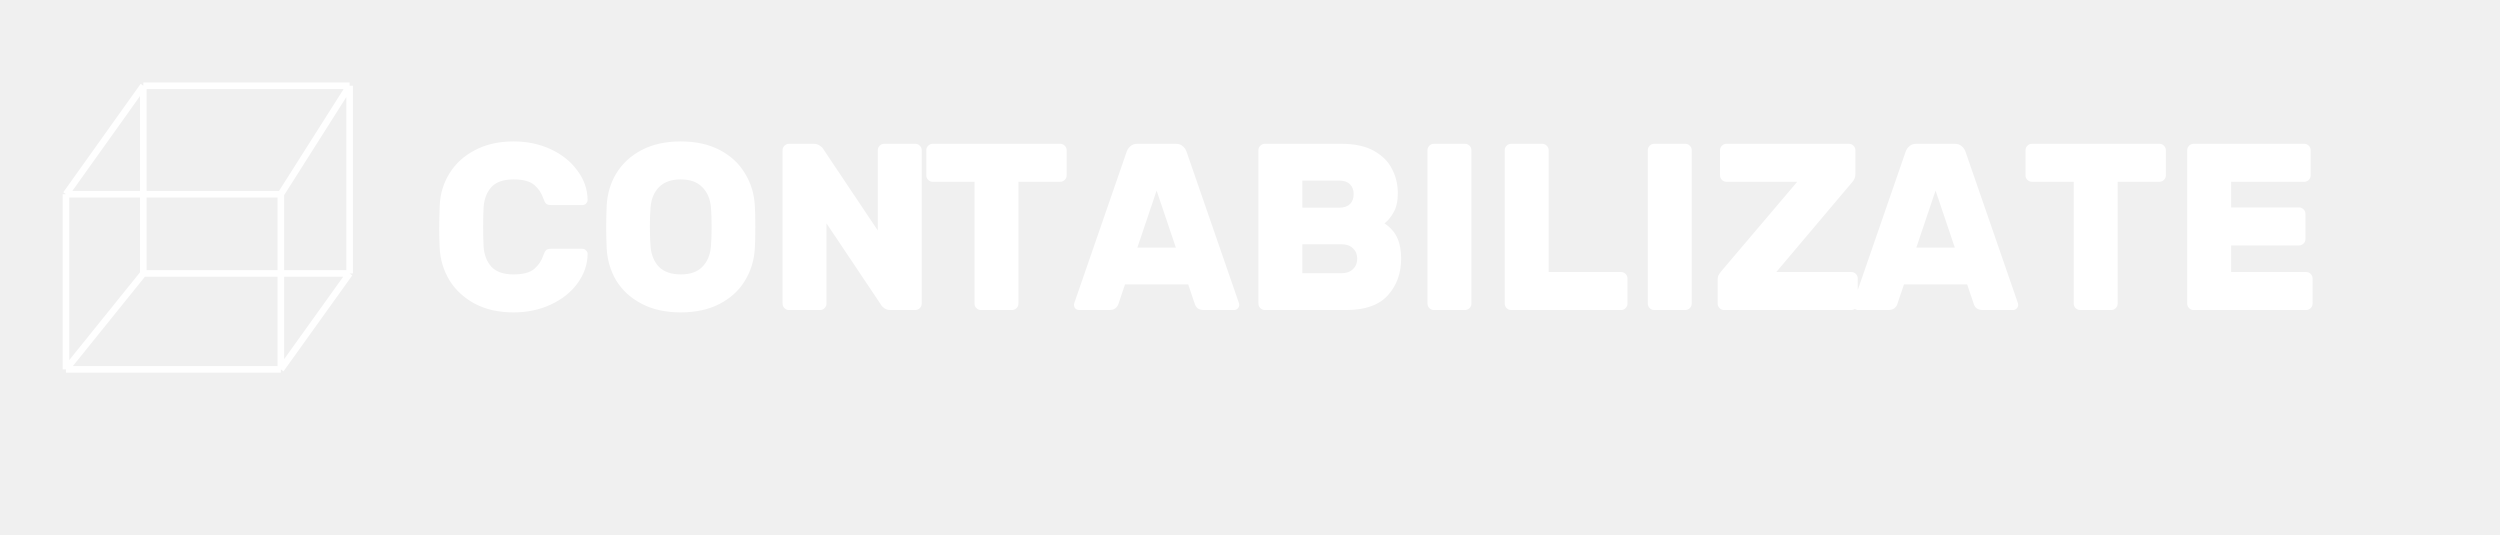
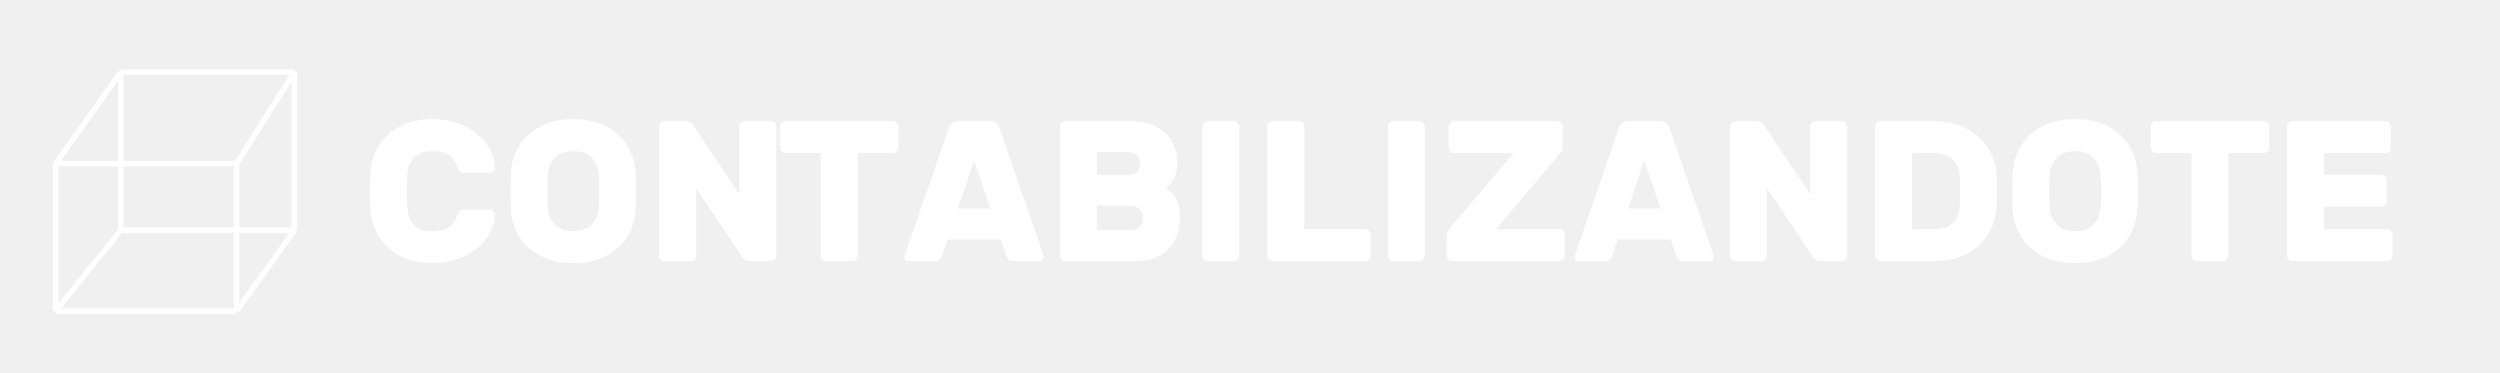
- <svg xmlns="http://www.w3.org/2000/svg" width="379" height="81" viewBox="0 0 379 81" fill="none">
-   <path d="M73.316 37.424C73.412 38.672 73.808 39.68 74.504 40.448C75.224 41.216 76.34 41.6 77.852 41.6C79.292 41.6 80.336 41.324 80.984 40.772C81.632 40.22 82.088 39.548 82.352 38.756C82.496 38.348 82.64 38.072 82.784 37.928C82.928 37.784 83.192 37.712 83.576 37.712H88.292C88.508 37.712 88.688 37.796 88.832 37.964C89 38.108 89.084 38.288 89.084 38.504C89.06 40.112 88.544 41.6 87.536 42.968C86.552 44.312 85.208 45.38 83.504 46.172C81.8 46.964 79.916 47.36 77.852 47.36C75.62 47.36 73.676 46.928 72.02 46.064C70.364 45.176 69.08 44 68.168 42.536C67.256 41.048 66.752 39.404 66.656 37.604C66.608 36.452 66.584 35.504 66.584 34.76C66.584 33.872 66.608 32.684 66.656 31.196C66.728 29.396 67.22 27.764 68.132 26.3C69.044 24.812 70.328 23.636 71.984 22.772C73.664 21.884 75.62 21.44 77.852 21.44C79.916 21.44 81.8 21.836 83.504 22.628C85.208 23.42 86.552 24.5 87.536 25.868C88.544 27.212 89.06 28.688 89.084 30.296C89.084 30.512 89 30.704 88.832 30.872C88.688 31.016 88.508 31.088 88.292 31.088H83.576C83.192 31.088 82.928 31.016 82.784 30.872C82.64 30.728 82.496 30.452 82.352 30.044C82.088 29.252 81.632 28.58 80.984 28.028C80.336 27.476 79.292 27.2 77.852 27.2C76.34 27.2 75.224 27.584 74.504 28.352C73.808 29.12 73.412 30.128 73.316 31.376C73.268 32.192 73.244 33.2 73.244 34.4C73.244 35.552 73.268 36.56 73.316 37.424ZM103.201 21.44C105.481 21.44 107.449 21.872 109.105 22.736C110.761 23.6 112.033 24.776 112.921 26.264C113.833 27.728 114.337 29.372 114.433 31.196C114.481 31.868 114.505 32.948 114.505 34.436C114.505 35.9 114.481 36.956 114.433 37.604C114.337 39.428 113.833 41.084 112.921 42.572C112.033 44.036 110.761 45.2 109.105 46.064C107.449 46.928 105.481 47.36 103.201 47.36C100.921 47.36 98.953 46.928 97.297 46.064C95.641 45.2 94.357 44.036 93.445 42.572C92.557 41.084 92.065 39.428 91.969 37.604C91.921 36.308 91.897 35.252 91.897 34.436C91.897 33.62 91.921 32.54 91.969 31.196C92.065 29.372 92.557 27.728 93.445 26.264C94.357 24.776 95.641 23.6 97.297 22.736C98.953 21.872 100.921 21.44 103.201 21.44ZM107.773 31.376C107.653 30.104 107.209 29.096 106.441 28.352C105.697 27.584 104.617 27.2 103.201 27.2C101.785 27.2 100.693 27.584 99.925 28.352C99.181 29.096 98.749 30.104 98.629 31.376C98.557 32.168 98.521 33.164 98.521 34.364C98.521 35.54 98.557 36.56 98.629 37.424C98.749 38.696 99.181 39.716 99.925 40.484C100.693 41.228 101.785 41.6 103.201 41.6C104.617 41.6 105.697 41.228 106.441 40.484C107.209 39.716 107.653 38.696 107.773 37.424C107.845 36.56 107.881 35.54 107.881 34.364C107.881 33.164 107.845 32.168 107.773 31.376ZM135.017 47C134.657 47 134.345 46.916 134.081 46.748C133.817 46.556 133.637 46.364 133.541 46.172L125.297 33.86V46.028C125.297 46.292 125.201 46.52 125.009 46.712C124.817 46.904 124.589 47 124.325 47H119.609C119.345 47 119.117 46.904 118.925 46.712C118.733 46.52 118.637 46.292 118.637 46.028V22.772C118.637 22.508 118.733 22.28 118.925 22.088C119.117 21.896 119.345 21.8 119.609 21.8H123.353C123.713 21.8 124.025 21.896 124.289 22.088C124.553 22.256 124.733 22.436 124.829 22.628L133.073 34.94V22.772C133.073 22.508 133.169 22.28 133.361 22.088C133.553 21.896 133.781 21.8 134.045 21.8H138.761C139.025 21.8 139.253 21.896 139.445 22.088C139.637 22.28 139.733 22.508 139.733 22.772V46.028C139.733 46.292 139.637 46.52 139.445 46.712C139.253 46.904 139.025 47 138.761 47H135.017ZM160.731 21.8C160.995 21.8 161.223 21.896 161.415 22.088C161.607 22.28 161.703 22.508 161.703 22.772V26.588C161.703 26.852 161.607 27.08 161.415 27.272C161.223 27.464 160.995 27.56 160.731 27.56H154.395V46.028C154.395 46.292 154.299 46.52 154.107 46.712C153.915 46.904 153.687 47 153.423 47H148.707C148.443 47 148.215 46.904 148.023 46.712C147.831 46.52 147.735 46.292 147.735 46.028V27.56H141.399C141.135 27.56 140.907 27.464 140.715 27.272C140.523 27.08 140.427 26.852 140.427 26.588V22.772C140.427 22.508 140.523 22.28 140.715 22.088C140.907 21.896 141.135 21.8 141.399 21.8H160.731ZM187.726 45.668C187.822 45.908 187.87 46.088 187.87 46.208C187.87 46.424 187.786 46.616 187.618 46.784C187.474 46.928 187.294 47 187.078 47H182.542C182.134 47 181.81 46.916 181.57 46.748C181.354 46.556 181.21 46.34 181.138 46.1L180.13 43.112H170.554L169.546 46.1C169.474 46.34 169.318 46.556 169.078 46.748C168.862 46.916 168.55 47 168.142 47H163.606C163.39 47 163.198 46.928 163.03 46.784C162.886 46.616 162.814 46.424 162.814 46.208C162.814 46.088 162.862 45.908 162.958 45.668L170.806 22.988C170.926 22.652 171.118 22.376 171.382 22.16C171.646 21.92 171.994 21.8 172.426 21.8H178.258C178.69 21.8 179.038 21.92 179.302 22.16C179.566 22.376 179.758 22.652 179.878 22.988L187.726 45.668ZM178.258 37.532L175.342 28.892L172.426 37.532H178.258ZM191.75 47C191.486 47 191.258 46.904 191.066 46.712C190.874 46.52 190.778 46.292 190.778 46.028V22.772C190.778 22.508 190.874 22.28 191.066 22.088C191.258 21.896 191.486 21.8 191.75 21.8H203.342C205.382 21.8 207.038 22.16 208.31 22.88C209.582 23.6 210.494 24.524 211.046 25.652C211.622 26.756 211.91 27.968 211.91 29.288C211.91 30.488 211.694 31.46 211.262 32.204C210.854 32.924 210.398 33.476 209.894 33.86C210.806 34.484 211.454 35.228 211.838 36.092C212.222 36.932 212.414 37.964 212.414 39.188C212.414 41.42 211.742 43.28 210.398 44.768C209.054 46.256 206.954 47 204.098 47H191.75ZM197.438 27.38V31.484H203.018C203.738 31.484 204.278 31.304 204.638 30.944C205.022 30.584 205.214 30.08 205.214 29.432C205.214 28.784 205.022 28.28 204.638 27.92C204.278 27.56 203.738 27.38 203.018 27.38H197.438ZM203.378 41.42C204.098 41.42 204.674 41.216 205.106 40.808C205.538 40.4 205.754 39.872 205.754 39.224C205.754 38.576 205.538 38.048 205.106 37.64C204.674 37.232 204.098 37.028 203.378 37.028H197.438V41.42H203.378ZM217.379 47C217.115 47 216.887 46.904 216.695 46.712C216.503 46.52 216.407 46.292 216.407 46.028V22.772C216.407 22.508 216.503 22.28 216.695 22.088C216.887 21.896 217.115 21.8 217.379 21.8H222.095C222.359 21.8 222.587 21.896 222.779 22.088C222.971 22.28 223.067 22.508 223.067 22.772V46.028C223.067 46.292 222.971 46.52 222.779 46.712C222.587 46.904 222.359 47 222.095 47H217.379ZM245.754 41.24C246.018 41.24 246.246 41.336 246.438 41.528C246.63 41.72 246.726 41.948 246.726 42.212V46.028C246.726 46.292 246.63 46.52 246.438 46.712C246.246 46.904 246.018 47 245.754 47H229.086C228.822 47 228.594 46.904 228.402 46.712C228.21 46.52 228.114 46.292 228.114 46.028V22.772C228.114 22.508 228.21 22.28 228.402 22.088C228.594 21.896 228.822 21.8 229.086 21.8H233.802C234.066 21.8 234.294 21.896 234.486 22.088C234.678 22.28 234.774 22.508 234.774 22.772V41.24H245.754ZM250.777 47C250.513 47 250.285 46.904 250.093 46.712C249.901 46.52 249.805 46.292 249.805 46.028V22.772C249.805 22.508 249.901 22.28 250.093 22.088C250.285 21.896 250.513 21.8 250.777 21.8H255.493C255.757 21.8 255.985 21.896 256.177 22.088C256.369 22.28 256.465 22.508 256.465 22.772V46.028C256.465 46.292 256.369 46.52 256.177 46.712C255.985 46.904 255.757 47 255.493 47H250.777ZM280.664 41.24C280.928 41.24 281.156 41.336 281.348 41.528C281.54 41.72 281.636 41.948 281.636 42.212V46.028C281.636 46.292 281.54 46.52 281.348 46.712C281.156 46.904 280.928 47 280.664 47H261.368C261.104 47 260.876 46.904 260.684 46.712C260.492 46.52 260.396 46.292 260.396 46.028V42.392C260.396 42.104 260.444 41.876 260.54 41.708C260.636 41.54 260.768 41.348 260.936 41.132L272.456 27.56H261.728C261.464 27.56 261.236 27.464 261.044 27.272C260.852 27.08 260.756 26.852 260.756 26.588V22.772C260.756 22.508 260.852 22.28 261.044 22.088C261.236 21.896 261.464 21.8 261.728 21.8H280.304C280.568 21.8 280.796 21.896 280.988 22.088C281.18 22.28 281.276 22.508 281.276 22.772V26.408C281.276 26.864 281.12 27.26 280.808 27.596L269.288 41.24H280.664ZM305.816 45.668C305.912 45.908 305.96 46.088 305.96 46.208C305.96 46.424 305.876 46.616 305.708 46.784C305.564 46.928 305.384 47 305.168 47H300.632C300.224 47 299.9 46.916 299.66 46.748C299.444 46.556 299.3 46.34 299.228 46.1L298.22 43.112H288.644L287.636 46.1C287.564 46.34 287.408 46.556 287.168 46.748C286.952 46.916 286.64 47 286.232 47H281.696C281.48 47 281.288 46.928 281.12 46.784C280.976 46.616 280.904 46.424 280.904 46.208C280.904 46.088 280.952 45.908 281.048 45.668L288.896 22.988C289.016 22.652 289.208 22.376 289.472 22.16C289.736 21.92 290.084 21.8 290.516 21.8H296.348C296.78 21.8 297.128 21.92 297.392 22.16C297.656 22.376 297.848 22.652 297.968 22.988L305.816 45.668ZM296.348 37.532L293.432 28.892L290.516 37.532H296.348ZM327.372 21.8C327.636 21.8 327.864 21.896 328.056 22.088C328.248 22.28 328.344 22.508 328.344 22.772V26.588C328.344 26.852 328.248 27.08 328.056 27.272C327.864 27.464 327.636 27.56 327.372 27.56H321.036V46.028C321.036 46.292 320.94 46.52 320.748 46.712C320.556 46.904 320.328 47 320.064 47H315.348C315.084 47 314.856 46.904 314.664 46.712C314.472 46.52 314.376 46.292 314.376 46.028V27.56H308.04C307.776 27.56 307.548 27.464 307.356 27.272C307.164 27.08 307.068 26.852 307.068 26.588V22.772C307.068 22.508 307.164 22.28 307.356 22.088C307.548 21.896 307.776 21.8 308.04 21.8H327.372ZM338.239 37.208H348.535C348.799 37.208 349.027 37.112 349.219 36.92C349.411 36.728 349.507 36.5 349.507 36.236V32.42C349.507 32.156 349.411 31.928 349.219 31.736C349.027 31.544 348.799 31.448 348.535 31.448H338.239V27.56H349.327C349.591 27.56 349.819 27.464 350.011 27.272C350.203 27.08 350.299 26.852 350.299 26.588V22.772C350.299 22.508 350.203 22.28 350.011 22.088C349.819 21.896 349.591 21.8 349.327 21.8H332.551C332.287 21.8 332.059 21.896 331.867 22.088C331.675 22.28 331.579 22.508 331.579 22.772V46.028C331.579 46.292 331.675 46.52 331.867 46.712C332.059 46.904 332.287 47 332.551 47H349.615C349.879 47 350.107 46.904 350.299 46.712C350.491 46.52 350.587 46.292 350.587 46.028V42.212C350.587 41.948 350.491 41.72 350.299 41.528C350.107 41.336 349.879 41.24 349.615 41.24H338.239V37.208Z" fill="white" />
-   <path d="M21.727 13L10 29.441M21.727 13H53M21.727 13V41.456M10 29.441H42.576M10 29.441V56M42.576 29.441L53 13M42.576 29.441V56M53 13V41.456M10 56H42.576M10 56L21.727 41.456M42.576 56L53 41.456M53 41.456H21.727" stroke="white" />
+ <svg xmlns="http://www.w3.org/2000/svg" width="450" height="67" viewBox="0 0 450 67" fill="none">
+   <g clip-path="url(#clip0)">
+     <path d="M73.316 37.424C73.412 38.672 73.808 39.68 74.504 40.448C75.224 41.216 76.34 41.6 77.852 41.6C79.292 41.6 80.336 41.324 80.984 40.772C81.632 40.22 82.088 39.548 82.352 38.756C82.496 38.348 82.64 38.072 82.784 37.928C82.928 37.784 83.192 37.712 83.576 37.712H88.292C88.508 37.712 88.688 37.796 88.832 37.964C89 38.108 89.084 38.288 89.084 38.504C89.06 40.112 88.544 41.6 87.536 42.968C86.552 44.312 85.208 45.38 83.504 46.172C81.8 46.964 79.916 47.36 77.852 47.36C75.62 47.36 73.676 46.928 72.02 46.064C70.364 45.176 69.08 44 68.168 42.536C67.256 41.048 66.752 39.404 66.656 37.604C66.608 36.452 66.584 35.504 66.584 34.76C66.584 33.872 66.608 32.684 66.656 31.196C66.728 29.396 67.22 27.764 68.132 26.3C69.044 24.812 70.328 23.636 71.984 22.772C73.664 21.884 75.62 21.44 77.852 21.44C79.916 21.44 81.8 21.836 83.504 22.628C85.208 23.42 86.552 24.5 87.536 25.868C88.544 27.212 89.06 28.688 89.084 30.296C89.084 30.512 89 30.704 88.832 30.872C88.688 31.016 88.508 31.088 88.292 31.088H83.576C83.192 31.088 82.928 31.016 82.784 30.872C82.64 30.728 82.496 30.452 82.352 30.044C82.088 29.252 81.632 28.58 80.984 28.028C80.336 27.476 79.292 27.2 77.852 27.2C76.34 27.2 75.224 27.584 74.504 28.352C73.808 29.12 73.412 30.128 73.316 31.376C73.268 32.192 73.244 33.2 73.244 34.4C73.244 35.552 73.268 36.56 73.316 37.424ZM103.201 21.44C105.481 21.44 107.449 21.872 109.105 22.736C110.761 23.6 112.033 24.776 112.921 26.264C113.833 27.728 114.337 29.372 114.433 31.196C114.481 31.868 114.505 32.948 114.505 34.436C114.505 35.9 114.481 36.956 114.433 37.604C114.337 39.428 113.833 41.084 112.921 42.572C112.033 44.036 110.761 45.2 109.105 46.064C107.449 46.928 105.481 47.36 103.201 47.36C100.921 47.36 98.953 46.928 97.297 46.064C95.641 45.2 94.357 44.036 93.445 42.572C92.557 41.084 92.065 39.428 91.969 37.604C91.921 36.308 91.897 35.252 91.897 34.436C91.897 33.62 91.921 32.54 91.969 31.196C92.065 29.372 92.557 27.728 93.445 26.264C94.357 24.776 95.641 23.6 97.297 22.736C98.953 21.872 100.921 21.44 103.201 21.44ZM107.773 31.376C107.653 30.104 107.209 29.096 106.441 28.352C105.697 27.584 104.617 27.2 103.201 27.2C101.785 27.2 100.693 27.584 99.925 28.352C99.181 29.096 98.749 30.104 98.629 31.376C98.557 32.168 98.521 33.164 98.521 34.364C98.521 35.54 98.557 36.56 98.629 37.424C98.749 38.696 99.181 39.716 99.925 40.484C100.693 41.228 101.785 41.6 103.201 41.6C104.617 41.6 105.697 41.228 106.441 40.484C107.209 39.716 107.653 38.696 107.773 37.424C107.845 36.56 107.881 35.54 107.881 34.364C107.881 33.164 107.845 32.168 107.773 31.376ZM135.017 47C134.657 47 134.345 46.916 134.081 46.748C133.817 46.556 133.637 46.364 133.541 46.172L125.297 33.86V46.028C125.297 46.292 125.201 46.52 125.009 46.712C124.817 46.904 124.589 47 124.325 47H119.609C119.345 47 119.117 46.904 118.925 46.712C118.733 46.52 118.637 46.292 118.637 46.028V22.772C118.637 22.508 118.733 22.28 118.925 22.088C119.117 21.896 119.345 21.8 119.609 21.8H123.353C123.713 21.8 124.025 21.896 124.289 22.088C124.553 22.256 124.733 22.436 124.829 22.628L133.073 34.94V22.772C133.073 22.508 133.169 22.28 133.361 22.088C133.553 21.896 133.781 21.8 134.045 21.8H138.761C139.025 21.8 139.253 21.896 139.445 22.088C139.637 22.28 139.733 22.508 139.733 22.772V46.028C139.733 46.292 139.637 46.52 139.445 46.712C139.253 46.904 139.025 47 138.761 47H135.017ZM160.731 21.8C160.995 21.8 161.223 21.896 161.415 22.088C161.607 22.28 161.703 22.508 161.703 22.772V26.588C161.703 26.852 161.607 27.08 161.415 27.272C161.223 27.464 160.995 27.56 160.731 27.56H154.395V46.028C154.395 46.292 154.299 46.52 154.107 46.712C153.915 46.904 153.687 47 153.423 47H148.707C148.443 47 148.215 46.904 148.023 46.712C147.831 46.52 147.735 46.292 147.735 46.028V27.56H141.399C141.135 27.56 140.907 27.464 140.715 27.272C140.523 27.08 140.427 26.852 140.427 26.588V22.772C140.427 22.508 140.523 22.28 140.715 22.088C140.907 21.896 141.135 21.8 141.399 21.8H160.731ZM187.726 45.668C187.822 45.908 187.87 46.088 187.87 46.208C187.87 46.424 187.786 46.616 187.618 46.784C187.474 46.928 187.294 47 187.078 47H182.542C182.134 47 181.81 46.916 181.57 46.748C181.354 46.556 181.21 46.34 181.138 46.1L180.13 43.112H170.554L169.546 46.1C169.474 46.34 169.318 46.556 169.078 46.748C168.862 46.916 168.55 47 168.142 47H163.606C163.39 47 163.198 46.928 163.03 46.784C162.886 46.616 162.814 46.424 162.814 46.208C162.814 46.088 162.862 45.908 162.958 45.668L170.806 22.988C170.926 22.652 171.118 22.376 171.382 22.16C171.646 21.92 171.994 21.8 172.426 21.8H178.258C178.69 21.8 179.038 21.92 179.302 22.16C179.566 22.376 179.758 22.652 179.878 22.988L187.726 45.668ZM178.258 37.532L175.342 28.892L172.426 37.532H178.258ZM191.75 47C191.486 47 191.258 46.904 191.066 46.712C190.874 46.52 190.778 46.292 190.778 46.028V22.772C190.778 22.508 190.874 22.28 191.066 22.088C191.258 21.896 191.486 21.8 191.75 21.8H203.342C205.382 21.8 207.038 22.16 208.31 22.88C209.582 23.6 210.494 24.524 211.046 25.652C211.622 26.756 211.91 27.968 211.91 29.288C211.91 30.488 211.694 31.46 211.262 32.204C210.854 32.924 210.398 33.476 209.894 33.86C210.806 34.484 211.454 35.228 211.838 36.092C212.222 36.932 212.414 37.964 212.414 39.188C212.414 41.42 211.742 43.28 210.398 44.768C209.054 46.256 206.954 47 204.098 47H191.75ZM197.438 27.38V31.484H203.018C203.738 31.484 204.278 31.304 204.638 30.944C205.022 30.584 205.214 30.08 205.214 29.432C205.214 28.784 205.022 28.28 204.638 27.92C204.278 27.56 203.738 27.38 203.018 27.38H197.438ZM203.378 41.42C204.098 41.42 204.674 41.216 205.106 40.808C205.538 40.4 205.754 39.872 205.754 39.224C205.754 38.576 205.538 38.048 205.106 37.64C204.674 37.232 204.098 37.028 203.378 37.028H197.438V41.42H203.378ZM217.379 47C217.115 47 216.887 46.904 216.695 46.712C216.503 46.52 216.407 46.292 216.407 46.028V22.772C216.407 22.508 216.503 22.28 216.695 22.088C216.887 21.896 217.115 21.8 217.379 21.8H222.095C222.359 21.8 222.587 21.896 222.779 22.088C222.971 22.28 223.067 22.508 223.067 22.772V46.028C223.067 46.292 222.971 46.52 222.779 46.712C222.587 46.904 222.359 47 222.095 47H217.379ZM245.754 41.24C246.018 41.24 246.246 41.336 246.438 41.528C246.63 41.72 246.726 41.948 246.726 42.212V46.028C246.726 46.292 246.63 46.52 246.438 46.712C246.246 46.904 246.018 47 245.754 47H229.086C228.822 47 228.594 46.904 228.402 46.712C228.21 46.52 228.114 46.292 228.114 46.028V22.772C228.114 22.508 228.21 22.28 228.402 22.088C228.594 21.896 228.822 21.8 229.086 21.8H233.802C234.066 21.8 234.294 21.896 234.486 22.088C234.678 22.28 234.774 22.508 234.774 22.772V41.24H245.754ZM250.777 47C250.513 47 250.285 46.904 250.093 46.712C249.901 46.52 249.805 46.292 249.805 46.028V22.772C249.805 22.508 249.901 22.28 250.093 22.088C250.285 21.896 250.513 21.8 250.777 21.8H255.493C255.757 21.8 255.985 21.896 256.177 22.088C256.369 22.28 256.465 22.508 256.465 22.772V46.028C256.465 46.292 256.369 46.52 256.177 46.712C255.985 46.904 255.757 47 255.493 47H250.777ZM280.664 41.24C280.928 41.24 281.156 41.336 281.348 41.528C281.54 41.72 281.636 41.948 281.636 42.212V46.028C281.636 46.292 281.54 46.52 281.348 46.712C281.156 46.904 280.928 47 280.664 47H261.368C261.104 47 260.876 46.904 260.684 46.712C260.492 46.52 260.396 46.292 260.396 46.028V42.392C260.396 42.104 260.444 41.876 260.54 41.708C260.636 41.54 260.768 41.348 260.936 41.132L272.456 27.56H261.728C261.464 27.56 261.236 27.464 261.044 27.272C260.852 27.08 260.756 26.852 260.756 26.588V22.772C260.756 22.508 260.852 22.28 261.044 22.088C261.236 21.896 261.464 21.8 261.728 21.8H280.304C280.568 21.8 280.796 21.896 280.988 22.088C281.18 22.28 281.276 22.508 281.276 22.772V26.408C281.276 26.864 281.12 27.26 280.808 27.596L269.288 41.24H280.664ZM308.347 45.668C308.443 45.908 308.491 46.088 308.491 46.208C308.491 46.424 308.407 46.616 308.239 46.784C308.095 46.928 307.915 47 307.699 47H303.163C302.755 47 302.431 46.916 302.191 46.748C301.975 46.556 301.831 46.34 301.759 46.1L300.751 43.112H291.175L290.167 46.1C290.095 46.34 289.939 46.556 289.699 46.748C289.483 46.916 289.171 47 288.763 47H284.227C284.011 47 283.819 46.928 283.651 46.784C283.507 46.616 283.435 46.424 283.435 46.208C283.435 46.088 283.483 45.908 283.579 45.668L291.427 22.988C291.547 22.652 291.739 22.376 292.003 22.16C292.267 21.92 292.615 21.8 293.047 21.8H298.879C299.311 21.8 299.659 21.92 299.923 22.16C300.187 22.376 300.379 22.652 300.499 22.988L308.347 45.668ZM298.879 37.532L295.963 28.892L293.047 37.532H298.879ZM327.779 47C327.419 47 327.107 46.916 326.843 46.748C326.579 46.556 326.399 46.364 326.303 46.172L318.059 33.86V46.028C318.059 46.292 317.963 46.52 317.771 46.712C317.579 46.904 317.351 47 317.087 47H312.371C312.107 47 311.879 46.904 311.687 46.712C311.495 46.52 311.399 46.292 311.399 46.028V22.772C311.399 22.508 311.495 22.28 311.687 22.088C311.879 21.896 312.107 21.8 312.371 21.8H316.115C316.475 21.8 316.787 21.896 317.051 22.088C317.315 22.256 317.495 22.436 317.591 22.628L325.835 34.94V22.772C325.835 22.508 325.931 22.28 326.123 22.088C326.315 21.896 326.543 21.8 326.807 21.8H331.523C331.787 21.8 332.015 21.896 332.207 22.088C332.399 22.28 332.495 22.508 332.495 22.772V46.028C332.495 46.292 332.399 46.52 332.207 46.712C332.015 46.904 331.787 47 331.523 47H327.779ZM359.408 31.844C359.456 33.188 359.48 34.052 359.48 34.436C359.48 34.82 359.456 35.66 359.408 36.956C359.336 38.924 358.82 40.664 357.86 42.176C356.924 43.688 355.628 44.876 353.972 45.74C352.316 46.58 350.396 47 348.212 47H338.492C338.228 47 338 46.904 337.808 46.712C337.616 46.52 337.52 46.292 337.52 46.028V22.772C337.52 22.508 337.616 22.28 337.808 22.088C338 21.896 338.228 21.8 338.492 21.8H348.032C350.216 21.8 352.148 22.232 353.828 23.096C355.532 23.936 356.864 25.124 357.824 26.66C358.808 28.172 359.336 29.9 359.408 31.844ZM344.18 27.56V41.24H348.032C351.056 41.24 352.628 39.86 352.748 37.1C352.796 35.708 352.82 34.796 352.82 34.364C352.82 33.884 352.796 32.996 352.748 31.7C352.676 30.332 352.22 29.3 351.38 28.604C350.564 27.908 349.388 27.56 347.852 27.56H344.18ZM373.518 21.44C375.798 21.44 377.766 21.872 379.422 22.736C381.078 23.6 382.35 24.776 383.238 26.264C384.15 27.728 384.654 29.372 384.75 31.196C384.798 31.868 384.822 32.948 384.822 34.436C384.822 35.9 384.798 36.956 384.75 37.604C384.654 39.428 384.15 41.084 383.238 42.572C382.35 44.036 381.078 45.2 379.422 46.064C377.766 46.928 375.798 47.36 373.518 47.36C371.238 47.36 369.27 46.928 367.614 46.064C365.958 45.2 364.674 44.036 363.762 42.572C362.874 41.084 362.382 39.428 362.286 37.604C362.238 36.308 362.214 35.252 362.214 34.436C362.214 33.62 362.238 32.54 362.286 31.196C362.382 29.372 362.874 27.728 363.762 26.264C364.674 24.776 365.958 23.6 367.614 22.736C369.27 21.872 371.238 21.44 373.518 21.44ZM378.09 31.376C377.97 30.104 377.526 29.096 376.758 28.352C376.014 27.584 374.934 27.2 373.518 27.2C372.102 27.2 371.01 27.584 370.242 28.352C369.498 29.096 369.066 30.104 368.946 31.376C368.874 32.168 368.838 33.164 368.838 34.364C368.838 35.54 368.874 36.56 368.946 37.424C369.066 38.696 369.498 39.716 370.242 40.484C371.01 41.228 372.102 41.6 373.518 41.6C374.934 41.6 376.014 41.228 376.758 40.484C377.526 39.716 377.97 38.696 378.09 37.424C378.162 36.56 378.198 35.54 378.198 34.364C378.198 33.164 378.162 32.168 378.09 31.376ZM407.458 21.8C407.722 21.8 407.95 21.896 408.142 22.088C408.334 22.28 408.43 22.508 408.43 22.772V26.588C408.43 26.852 408.334 27.08 408.142 27.272C407.95 27.464 407.722 27.56 407.458 27.56H401.122V46.028C401.122 46.292 401.026 46.52 400.834 46.712C400.642 46.904 400.414 47 400.15 47H395.434C395.17 47 394.942 46.904 394.75 46.712C394.558 46.52 394.462 46.292 394.462 46.028V27.56H388.126C387.862 27.56 387.634 27.464 387.442 27.272C387.25 27.08 387.154 26.852 387.154 26.588V22.772C387.154 22.508 387.25 22.28 387.442 22.088C387.634 21.896 387.862 21.8 388.126 21.8H407.458ZM418.325 37.208H428.621C428.885 37.208 429.113 37.112 429.305 36.92C429.497 36.728 429.593 36.5 429.593 36.236V32.42C429.593 32.156 429.497 31.928 429.305 31.736C429.113 31.544 428.885 31.448 428.621 31.448H418.325V27.56H429.413C429.677 27.56 429.905 27.464 430.097 27.272C430.289 27.08 430.385 26.852 430.385 26.588V22.772C430.385 22.508 430.289 22.28 430.097 22.088C429.905 21.896 429.677 21.8 429.413 21.8H412.637C412.373 21.8 412.145 21.896 411.953 22.088C411.761 22.28 411.665 22.508 411.665 22.772V46.028C411.665 46.292 411.761 46.52 411.953 46.712C412.145 46.904 412.373 47 412.637 47H429.701C429.965 47 430.193 46.904 430.385 46.712C430.577 46.52 430.673 46.292 430.673 46.028V42.212C430.673 41.948 430.577 41.72 430.385 41.528C430.193 41.336 429.965 41.24 429.701 41.24H418.325V37.208Z" fill="white" />
+     <path d="M21.727 13L10 29.441M21.727 13H53M21.727 13V41.456M10 29.441H42.576M10 29.441V56M42.576 29.441L53 13M42.576 29.441V56M53 13V41.456M10 56H42.576M10 56L21.727 41.456M42.576 56L53 41.456M53 41.456H21.727" stroke="white" />
+   </g>
+   <defs>
+     <clipPath id="clip0">
+       <rect width="450" height="67" fill="white" />
+     </clipPath>
+   </defs>
</svg>
